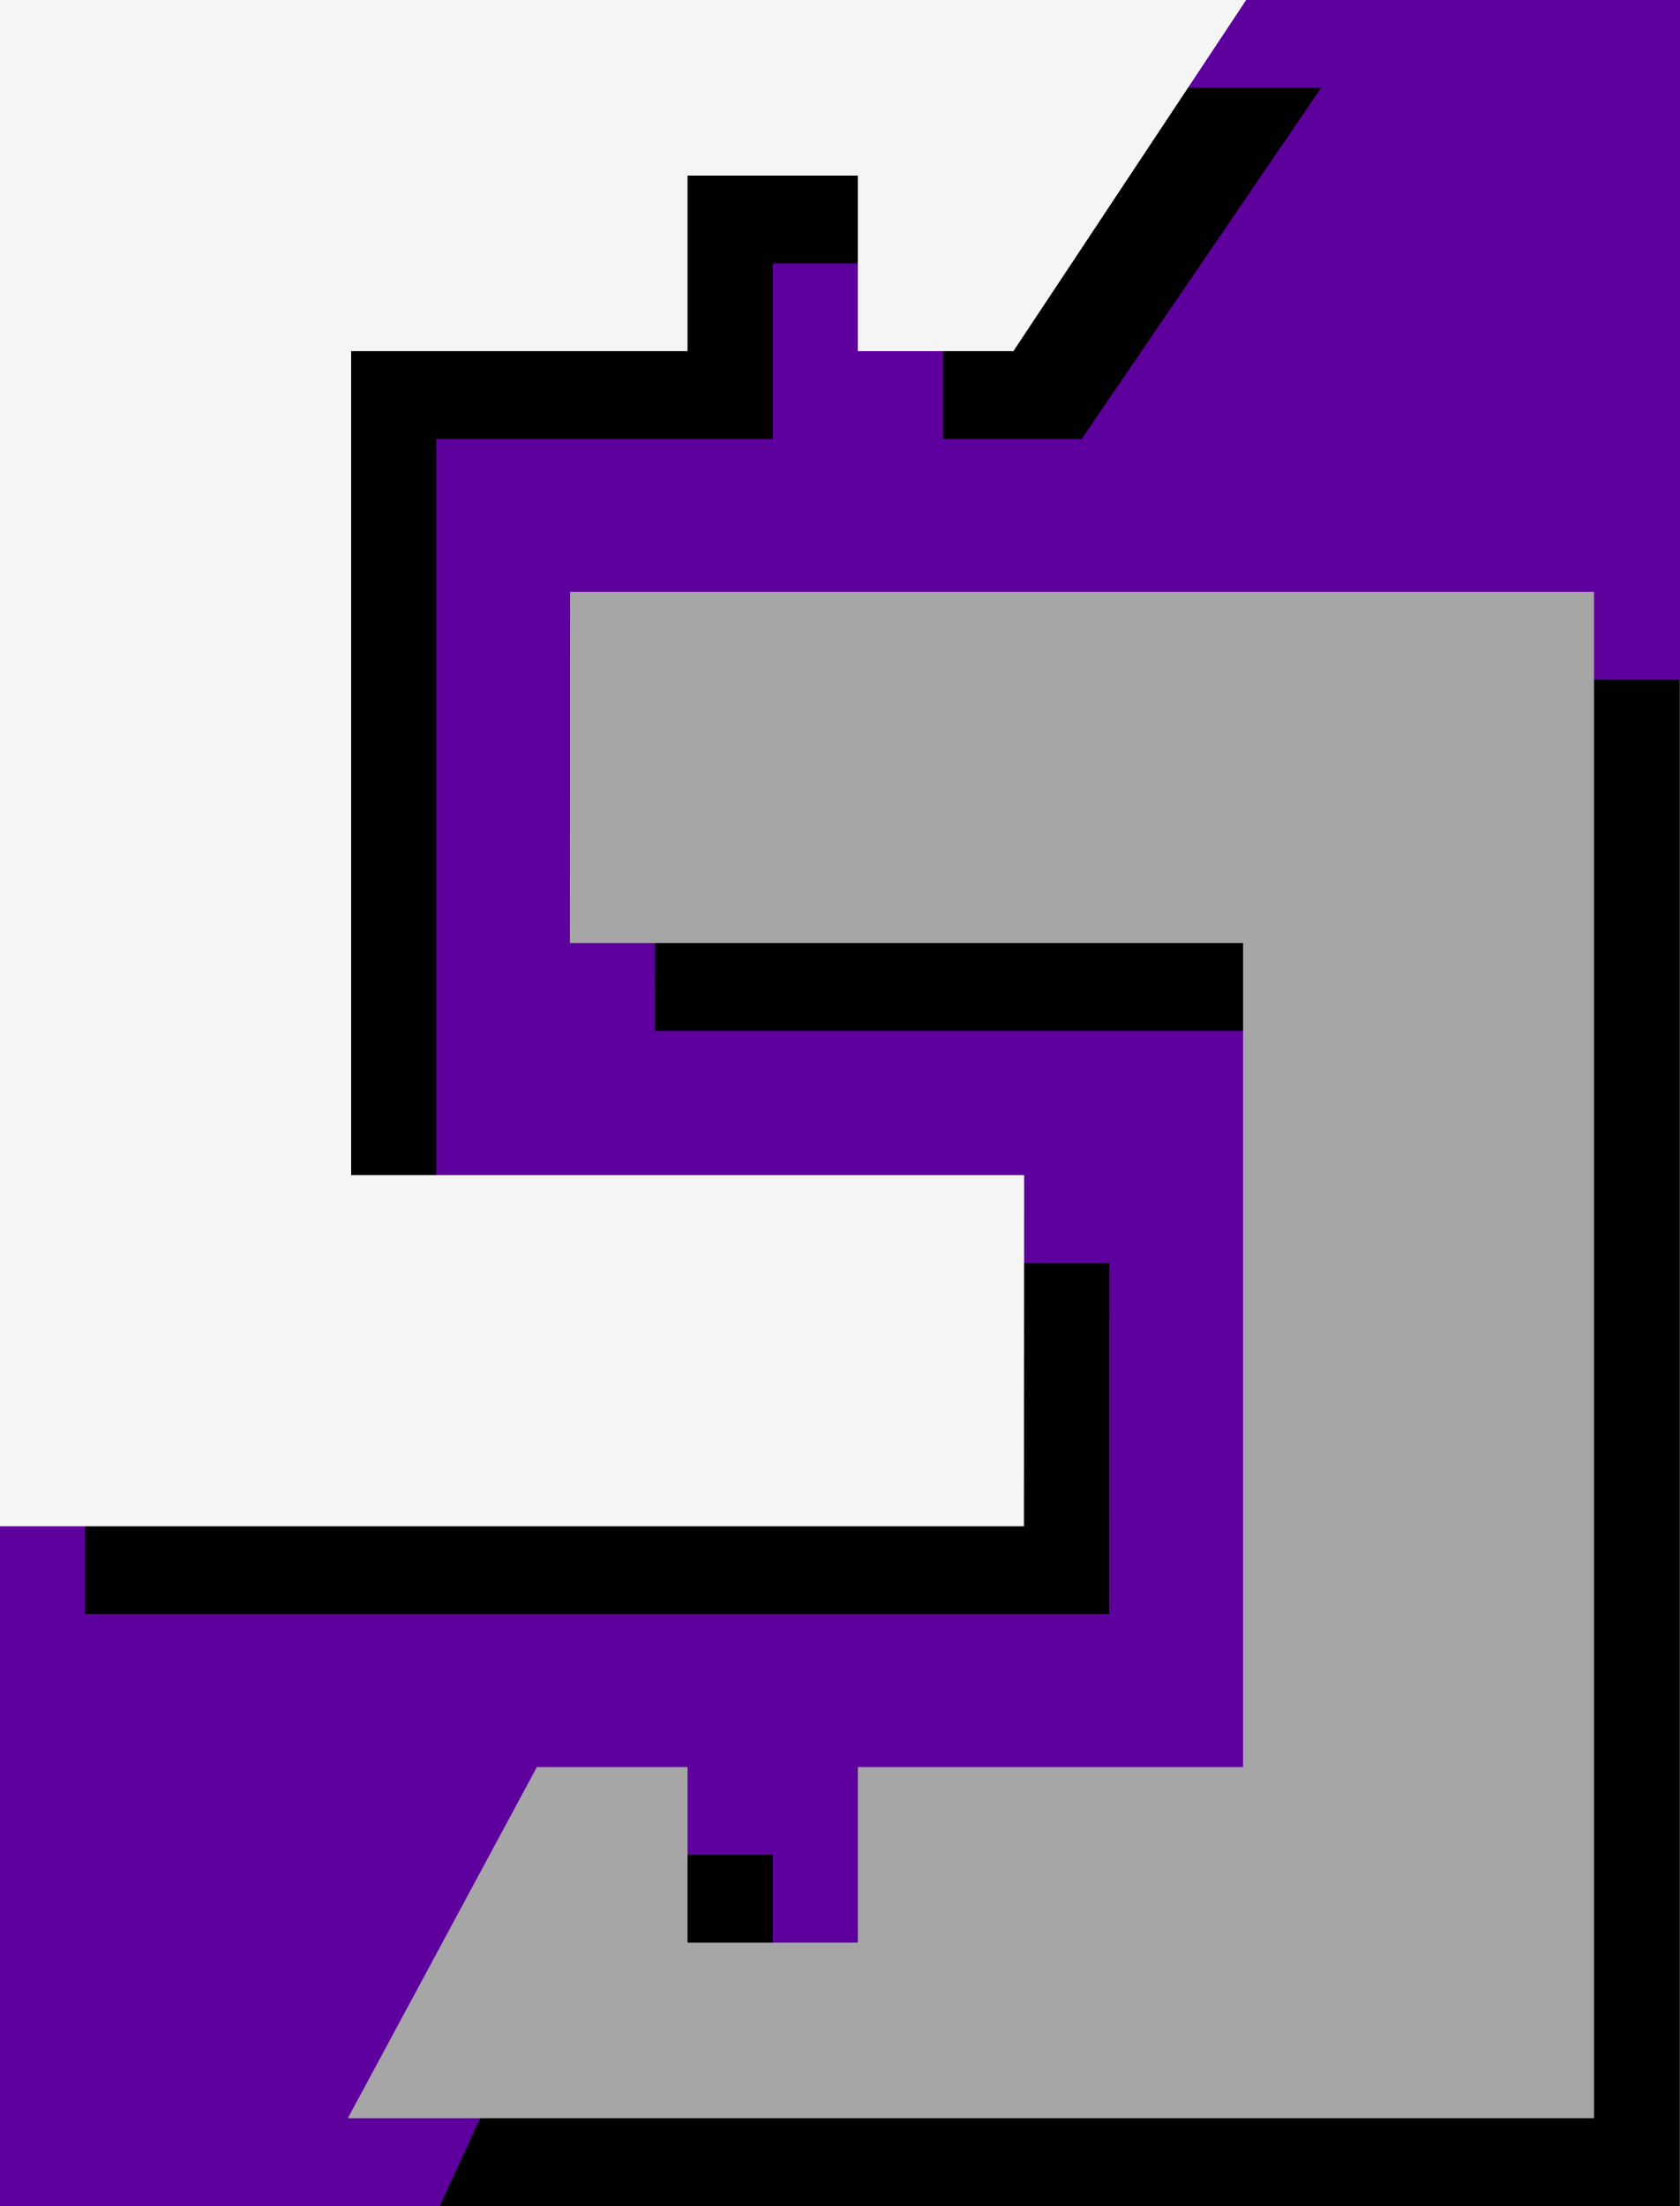
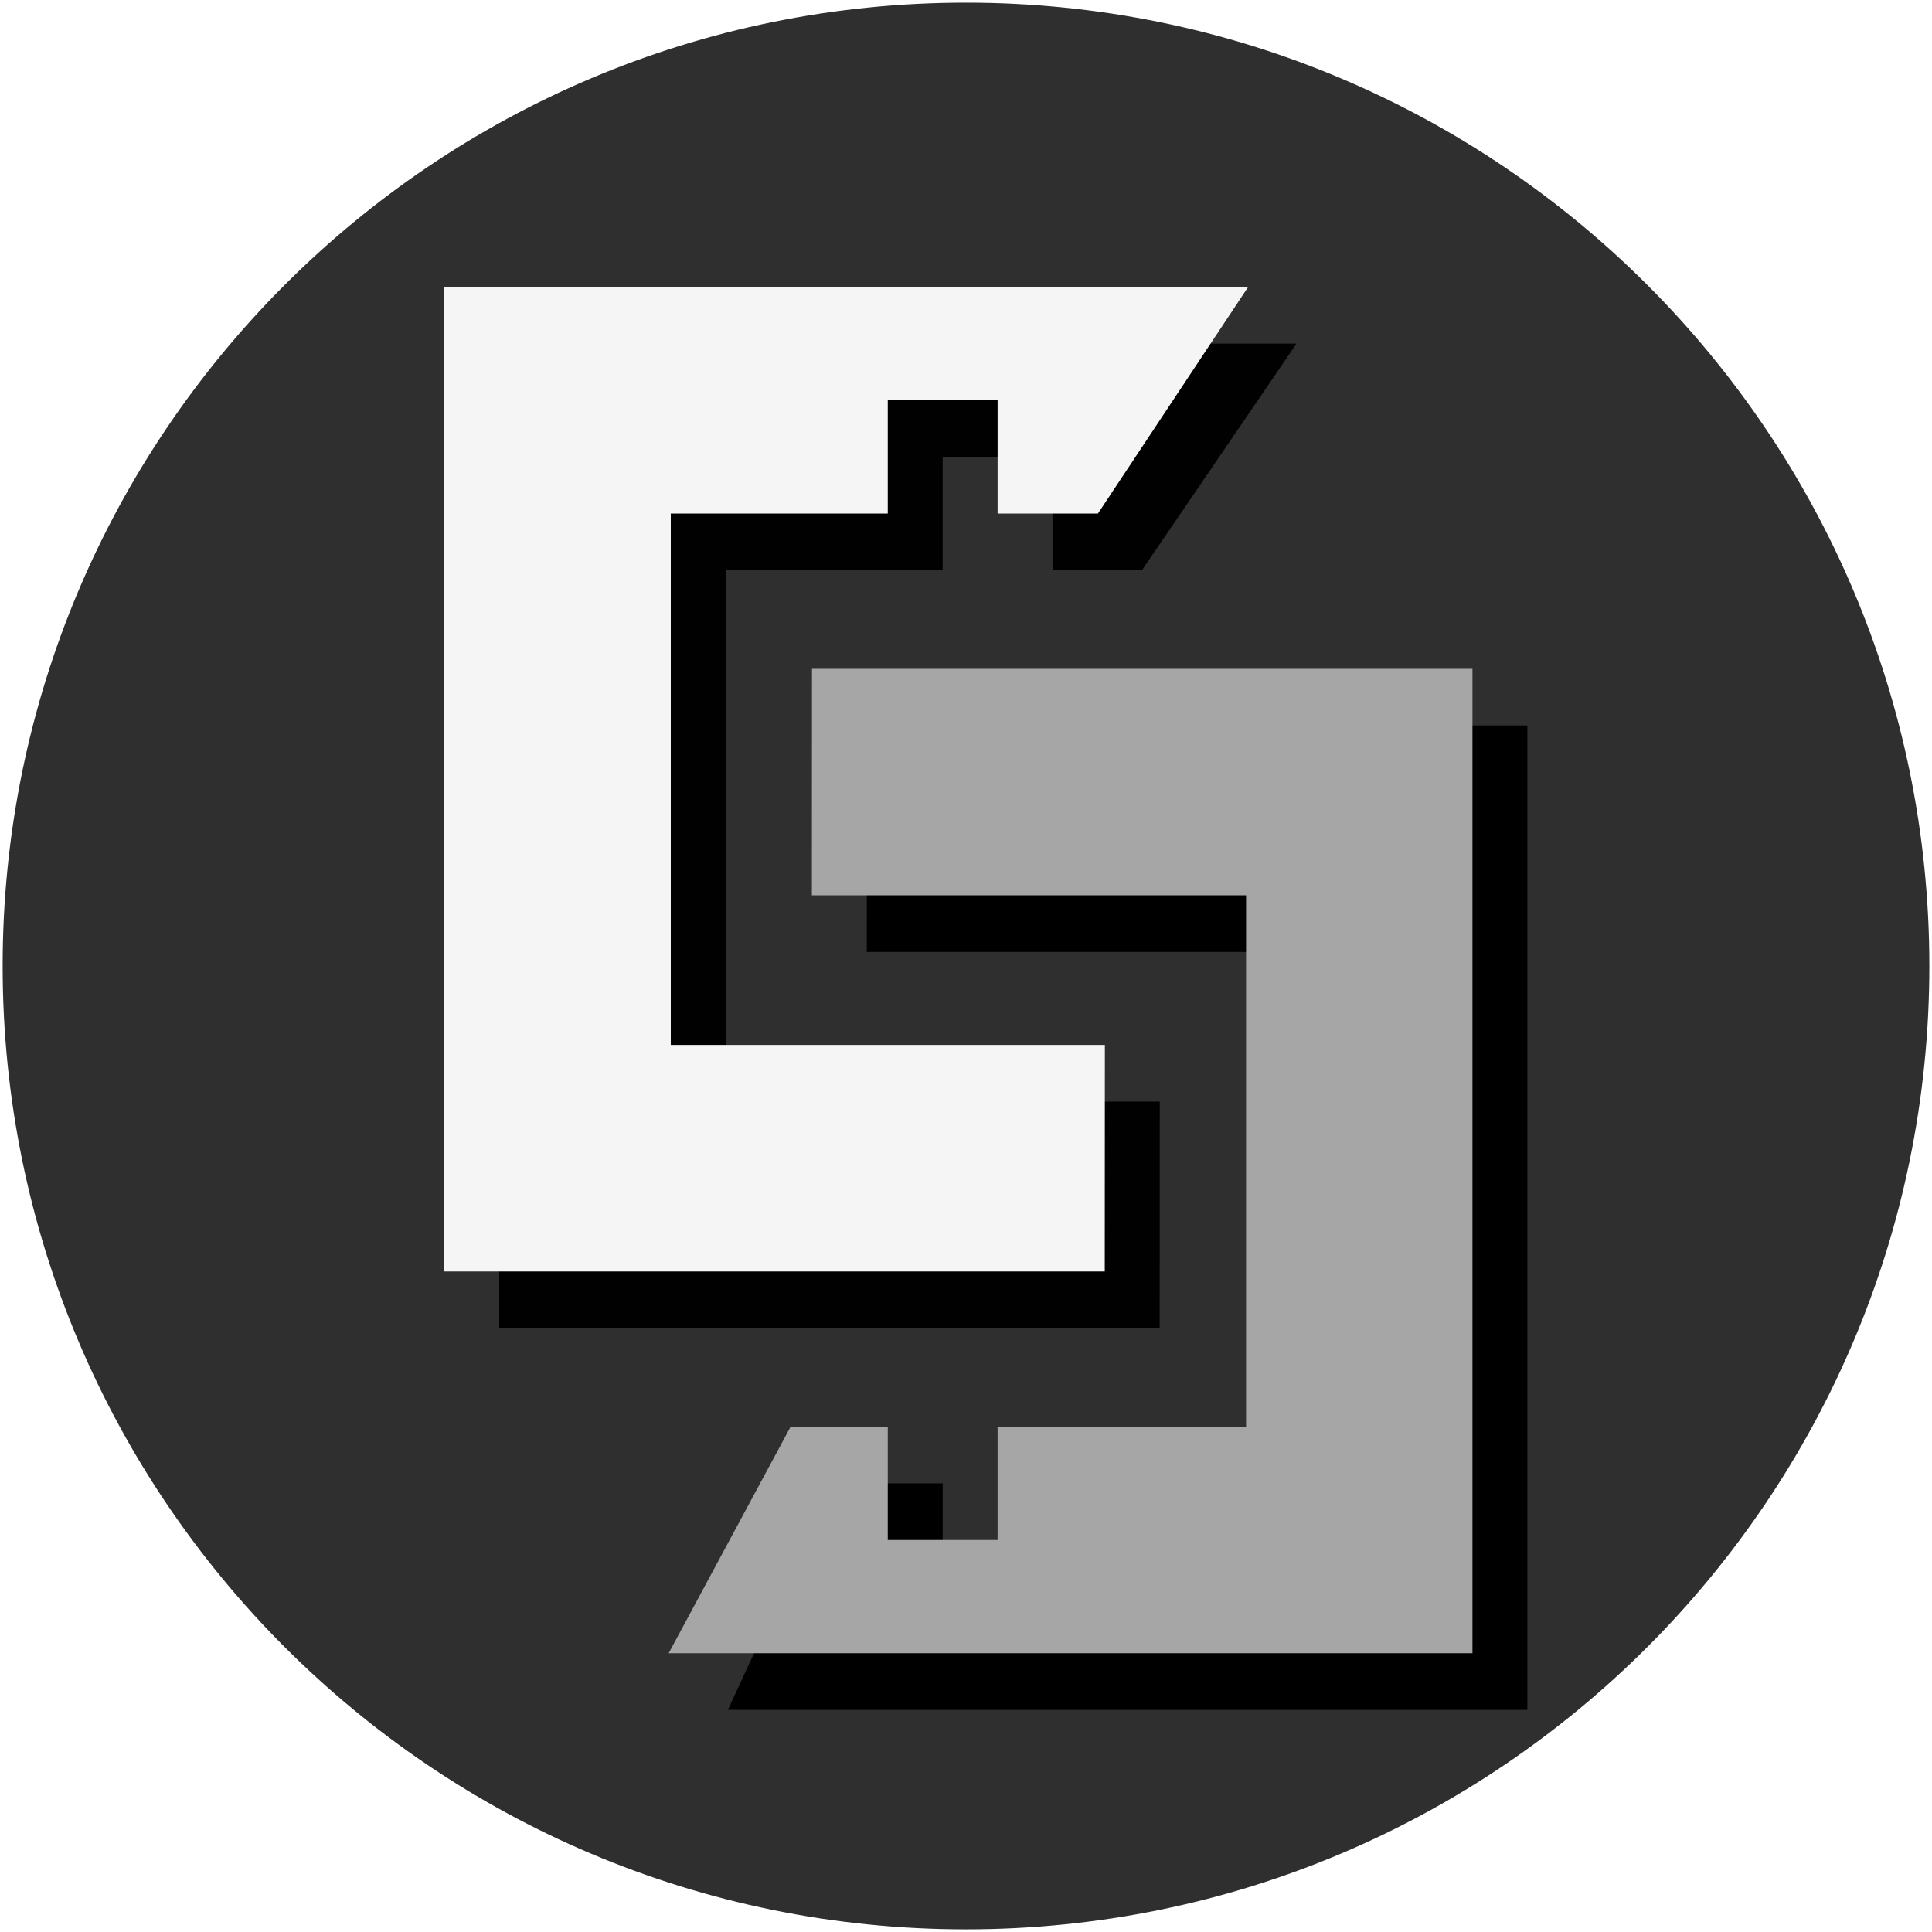
- <svg xmlns="http://www.w3.org/2000/svg" id="Layer_1" data-name="Layer 1" viewBox="0 0 101.475 133.305" version="1.1" width="101.475" height="133.305">
+ <svg xmlns="http://www.w3.org/2000/svg" id="Layer_1" data-name="Layer 1" viewBox="0 0 181.012 181.012" version="1.1" width="181.012" height="181.012">
  <defs id="defs1">
    <style id="style1">
      .cls-1 {
        fill: #f5f5f5;
      }

      .cls-1, .cls-2 {
        stroke-width: 0px;
      }

      .cls-2 {
        fill: #a6a6a6;
      }
    </style>
  </defs>
-   <g id="layer3" style="display:inline">
-     <circle style="display:inline;fill:#5e009d;fill-opacity:1;stroke:#000000;stroke-width:0.495;stroke-opacity:0;image-rendering:auto;stroke-dasharray:none" id="path1" cx="48.879" cy="63.613" r="90.258" />
+   <g id="layer3" style="display:inline" transform="translate(41.62647,26.89323)">
+     <circle style="display:inline;fill:#2f2f2f;fill-opacity:1;stroke:#000000;stroke-width:0.495;stroke-dasharray:none;stroke-opacity:0;image-rendering:auto" id="path1" cx="48.879" cy="63.613" r="90.258" />
  </g>
-   <g id="layer2" style="display:inline">
+   <g id="layer2" style="display:inline" transform="translate(41.62647,26.89323)">
    <path id="polygon1-9" style="display:inline;fill:#000000;fill-opacity:1;stroke-width:0px" class="cls-2" d="m 101.475,133.305 v -92.23 h -61.88 l -0.01,21.22 h 40.68 v 49.79 h -23.28 v 10.61 h -10.29 v -10.61 H 36.365 l -9.791,21.22 z" />
    <path id="polygon2-3" style="display:inline;fill:#010101;stroke-width:0px" class="cls-1" d="m 56.985,26.525 h 8.382 L 79.842,5.305 H 5.145 v 92.23 h 61.88 l 0.01,-21.22 h -40.67 v -49.79 h 20.33 v -10.61 h 10.29 z" />
    <path id="polygon1" style="display:inline;fill:#a6a6a6;stroke-width:0px" class="cls-2" d="M 51.84,117.39 H 41.55 V 106.78 H 32.445 L 21.021,128 H 96.33 V 35.77 H 34.45 l -0.01,21.22 h 40.68 v 49.79 H 51.84 Z" />
    <path id="polygon2" style="display:inline;fill:#f5f5f5;stroke-width:0px" class="cls-1" d="M 61.89,71.01 H 21.22 V 21.22 H 41.55 V 10.61 h 10.29 v 10.61 h 9.402 L 75.309,0 H 0 v 92.23 h 61.88 z" />
  </g>
</svg>
